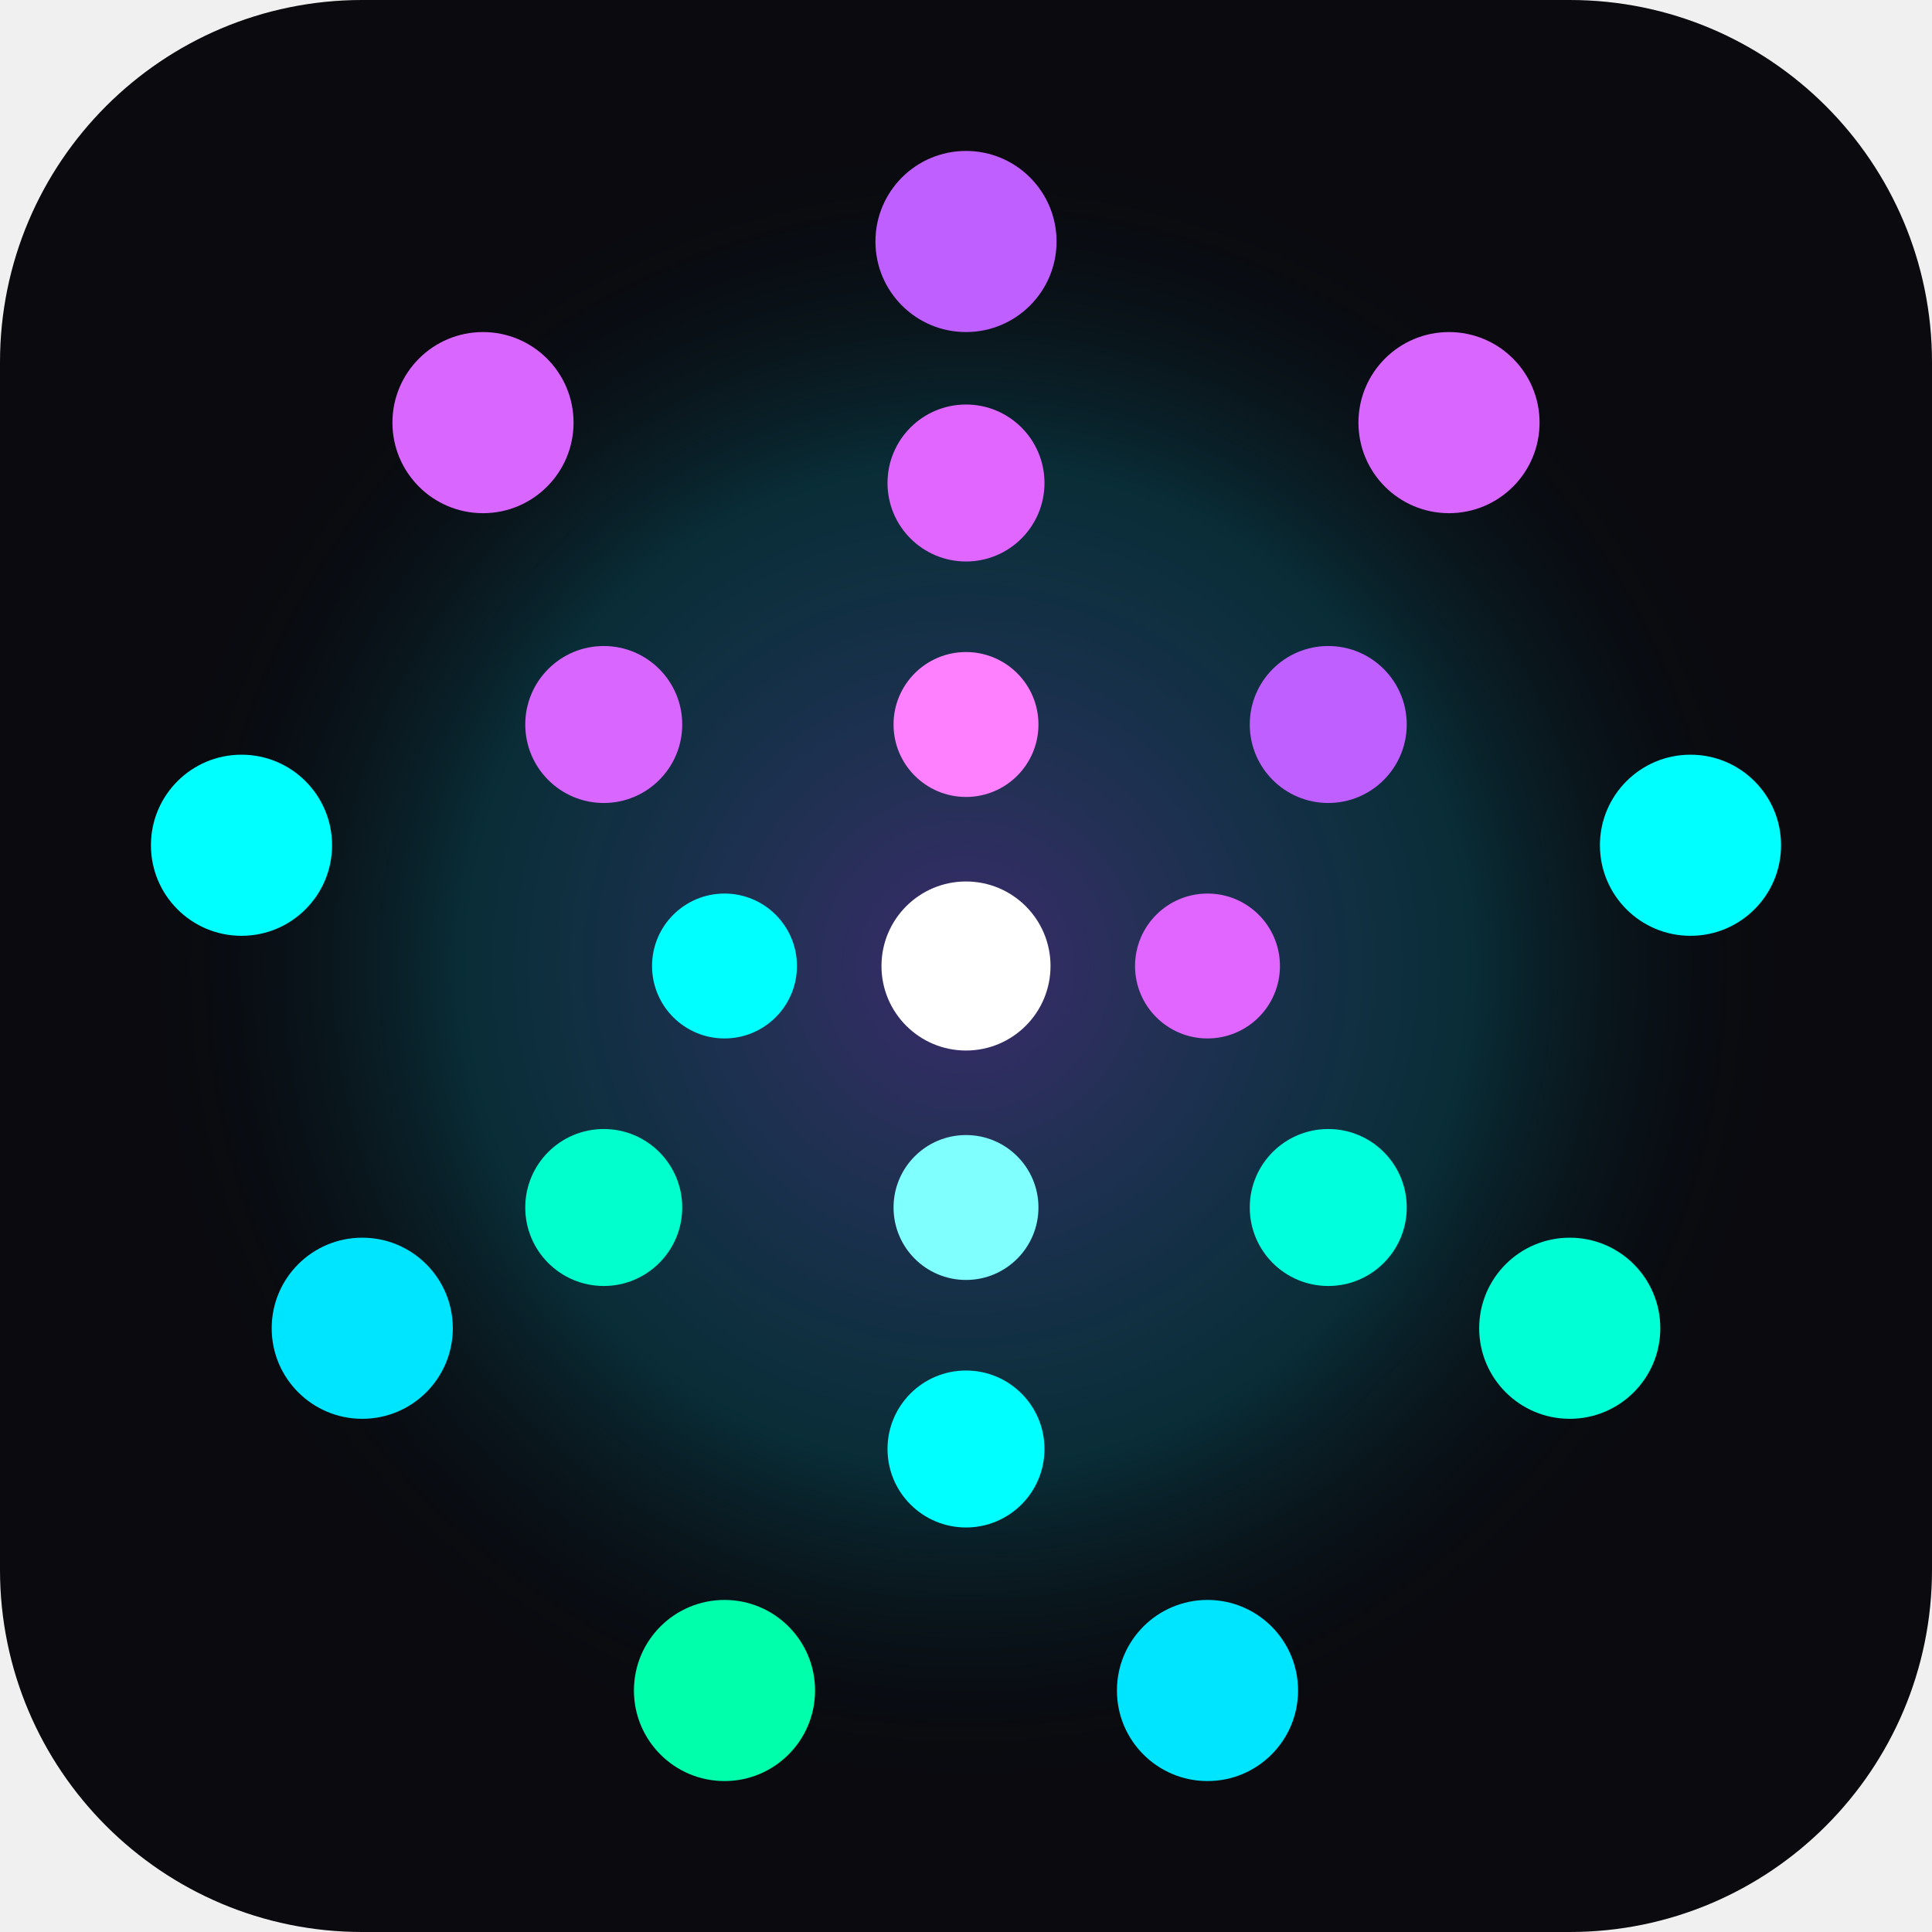
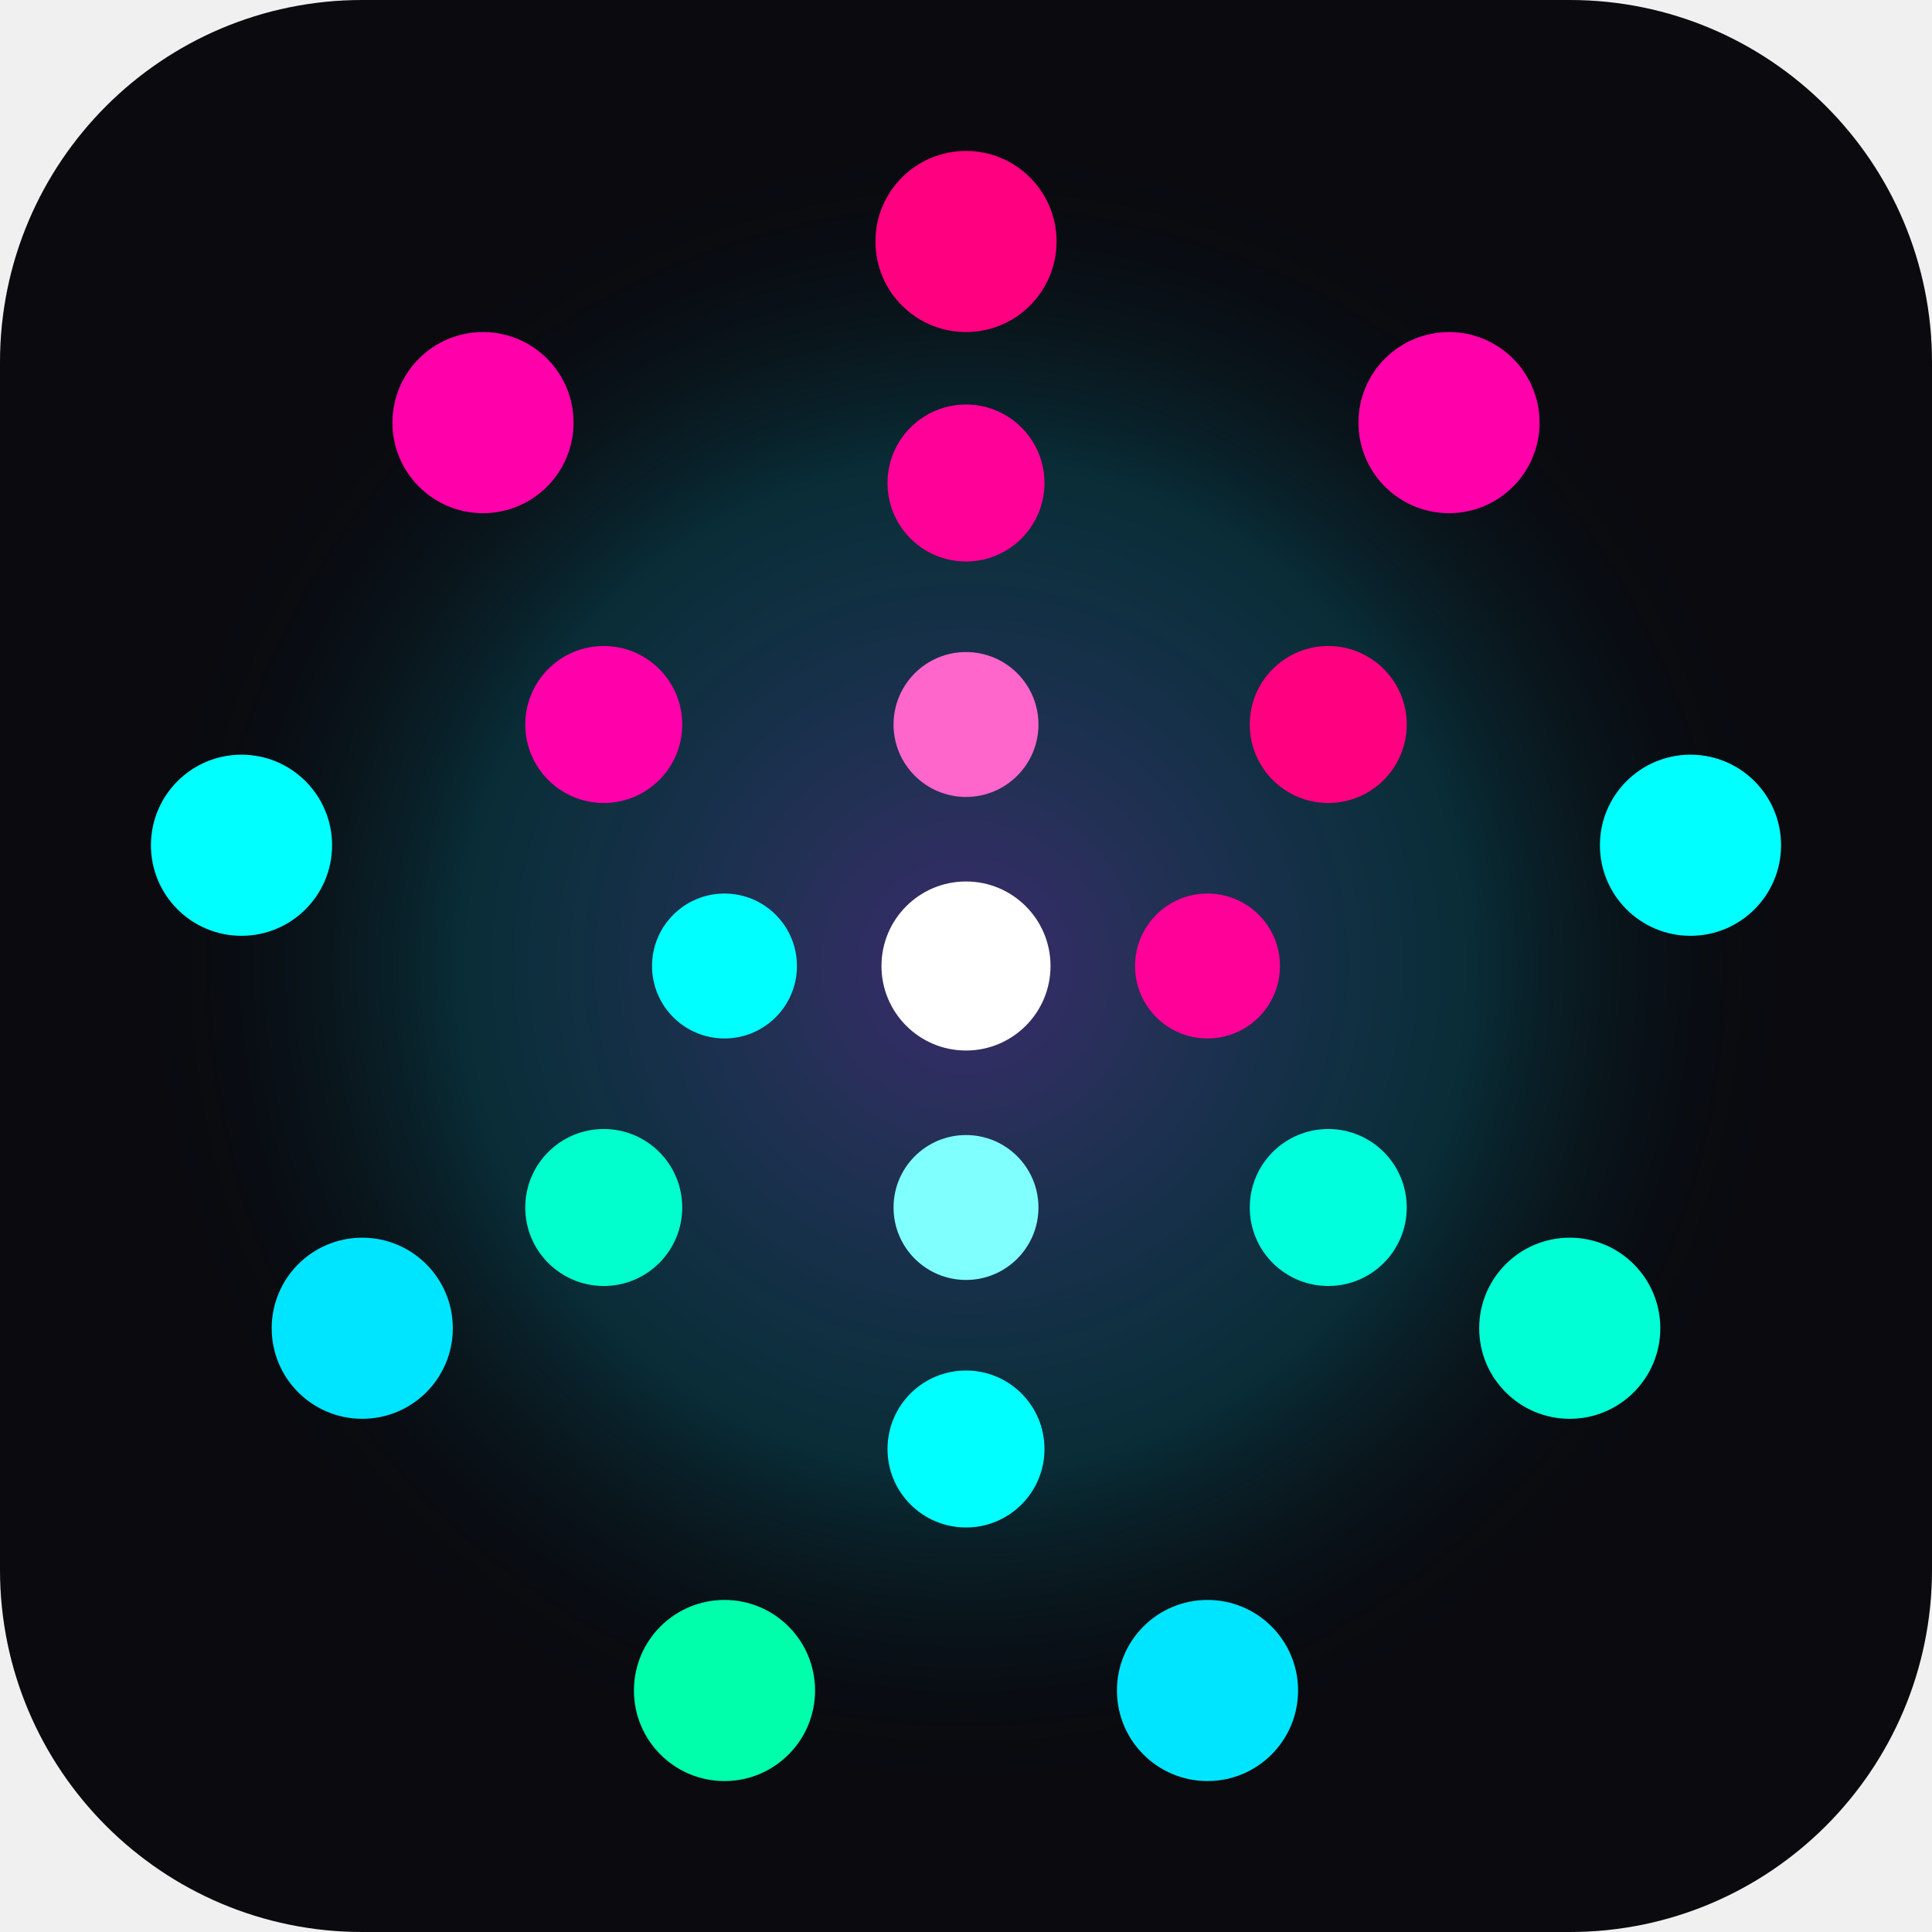
<svg xmlns="http://www.w3.org/2000/svg" viewBox="0 0 32 32">
  <defs>
    <radialGradient id="glow" cx="50%" cy="50%" r="50%">
      <stop offset="0%" stop-color="#8b5cf6" stop-opacity="0.4" />
      <stop offset="60%" stop-color="#06b6d4" stop-opacity="0.2" />
      <stop offset="100%" stop-color="transparent" />
    </radialGradient>
  </defs>
  <rect width="32" height="32" rx="6" ry="6" fill="#0a0a0f" />
  <circle cx="16" cy="16" r="14" fill="url(#glow)" />
-   <circle cx="16" cy="4" r="1.5" fill="#bf5fff" />
-   <circle cx="24" cy="7" r="1.5" fill="#d866ff" />
+   <circle cx="16" cy="4" r="1.5" fill="#ff0080" />
+   <circle cx="24" cy="7" r="1.5" fill="#ff00aa" />
  <circle cx="28" cy="14" r="1.5" fill="#00ffff" />
  <circle cx="26" cy="22" r="1.5" fill="#00ffd5" />
  <circle cx="20" cy="28" r="1.5" fill="#00e5ff" />
  <circle cx="12" cy="28" r="1.5" fill="#00ffaa" />
  <circle cx="6" cy="22" r="1.5" fill="#00e5ff" />
  <circle cx="4" cy="14" r="1.5" fill="#00ffff" />
-   <circle cx="8" cy="7" r="1.5" fill="#d866ff" />
-   <circle cx="16" cy="8" r="1.3" fill="#e066ff" />
-   <circle cx="22" cy="12" r="1.3" fill="#bf5fff" />
+   <circle cx="8" cy="7" r="1.5" fill="#ff00aa" />
+   <circle cx="16" cy="8" r="1.3" fill="#ff0099" />
+   <circle cx="22" cy="12" r="1.3" fill="#ff0080" />
  <circle cx="22" cy="20" r="1.3" fill="#00ffdd" />
  <circle cx="16" cy="24" r="1.3" fill="#00ffff" />
  <circle cx="10" cy="20" r="1.3" fill="#00ffcc" />
-   <circle cx="10" cy="12" r="1.3" fill="#d866ff" />
-   <circle cx="16" cy="12" r="1.2" fill="#ff80ff" />
-   <circle cx="20" cy="16" r="1.2" fill="#e066ff" />
+   <circle cx="10" cy="12" r="1.3" fill="#ff00aa" />
+   <circle cx="16" cy="12" r="1.2" fill="#ff66cc" />
+   <circle cx="20" cy="16" r="1.2" fill="#ff0099" />
  <circle cx="16" cy="20" r="1.2" fill="#80ffff" />
  <circle cx="12" cy="16" r="1.2" fill="#00ffff" />
  <circle cx="16" cy="16" r="1.4" fill="#ffffff" />
</svg>
